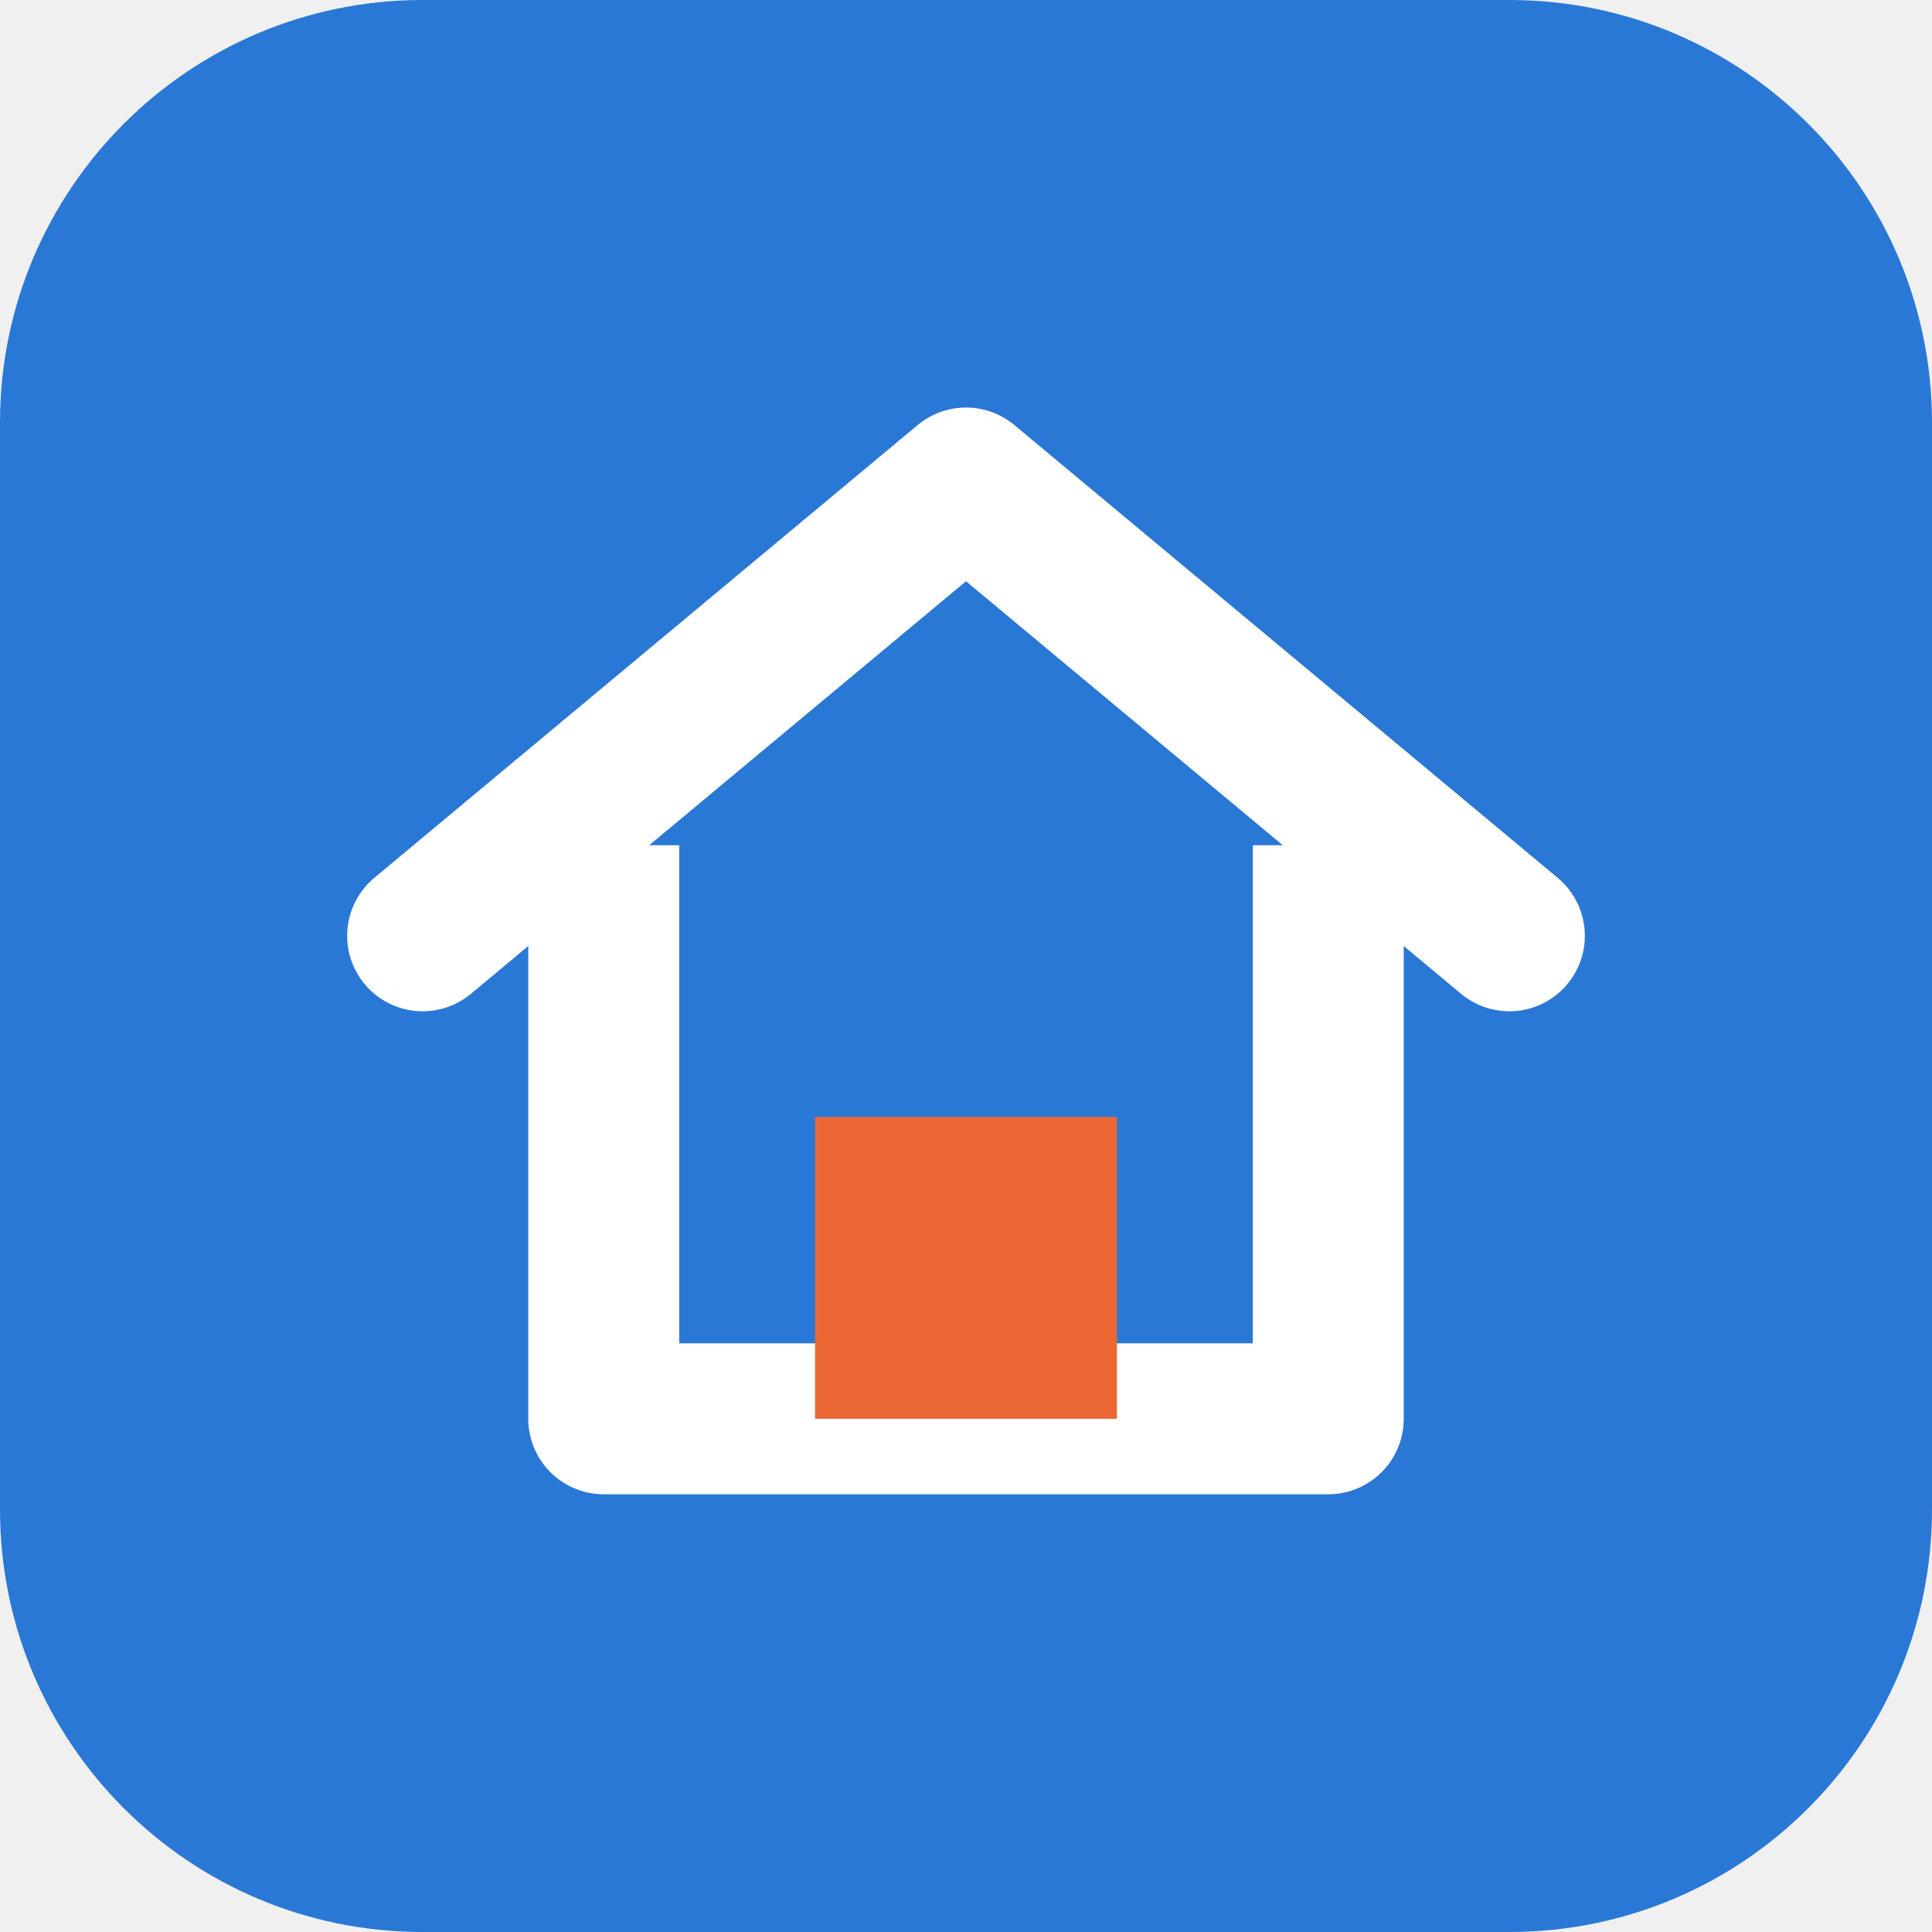
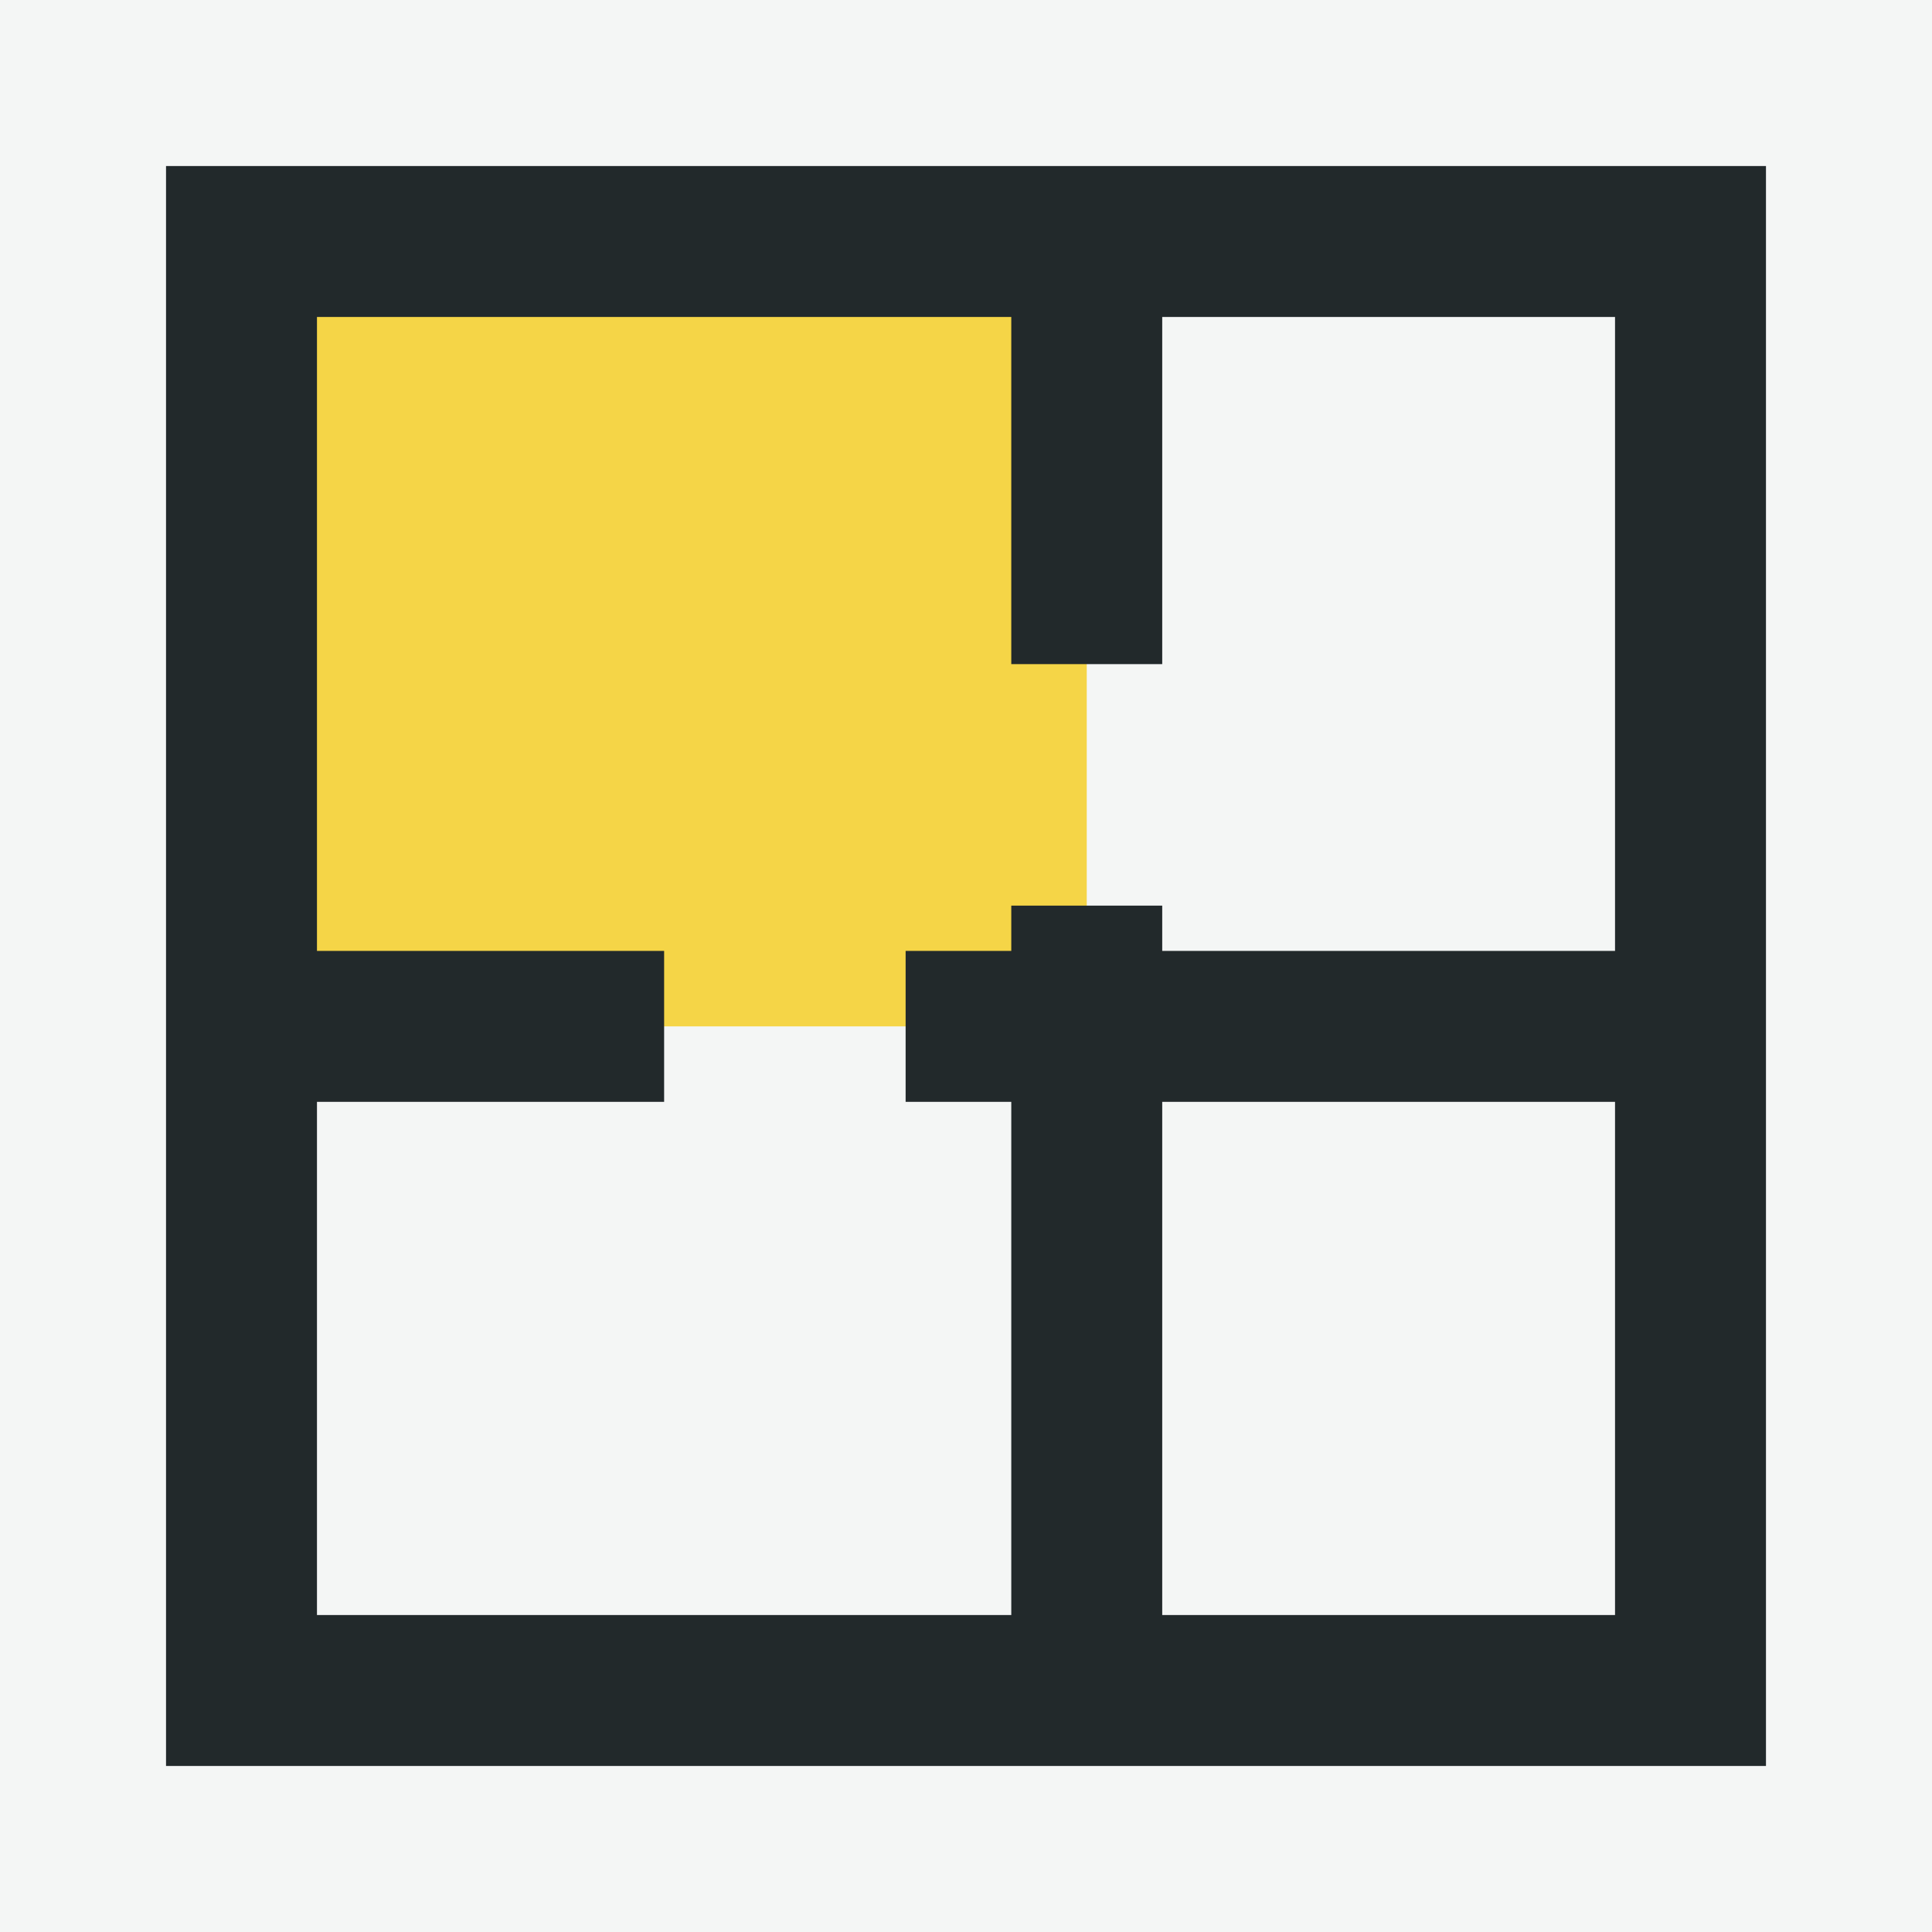
<svg xmlns="http://www.w3.org/2000/svg" viewBox="0 0 64 64">
-   <rect width="64" height="64" rx="14" fill="#2a78d6" />
-   <path d="M14 31 32 16l18 15" fill="none" stroke="#fff" stroke-width="5" stroke-linecap="round" stroke-linejoin="round" />
-   <path d="M20 28v19h24V28" fill="none" stroke="#fff" stroke-width="5" stroke-linejoin="round" />
-   <path d="M27 47V37h10v10" fill="#eb6834" />
+   <rect width="64" height="64" fill="#f4f6f5" />
+   <rect x="8" y="8" width="28" height="26" fill="#f5d547" />
+   <path d="M8 8h48v48H8z M36 8v14 M36 30v4 M8 34h14 M30 34h26 M36 34v22" fill="none" stroke="#22292b" stroke-width="5" stroke-linejoin="miter" />
</svg>
